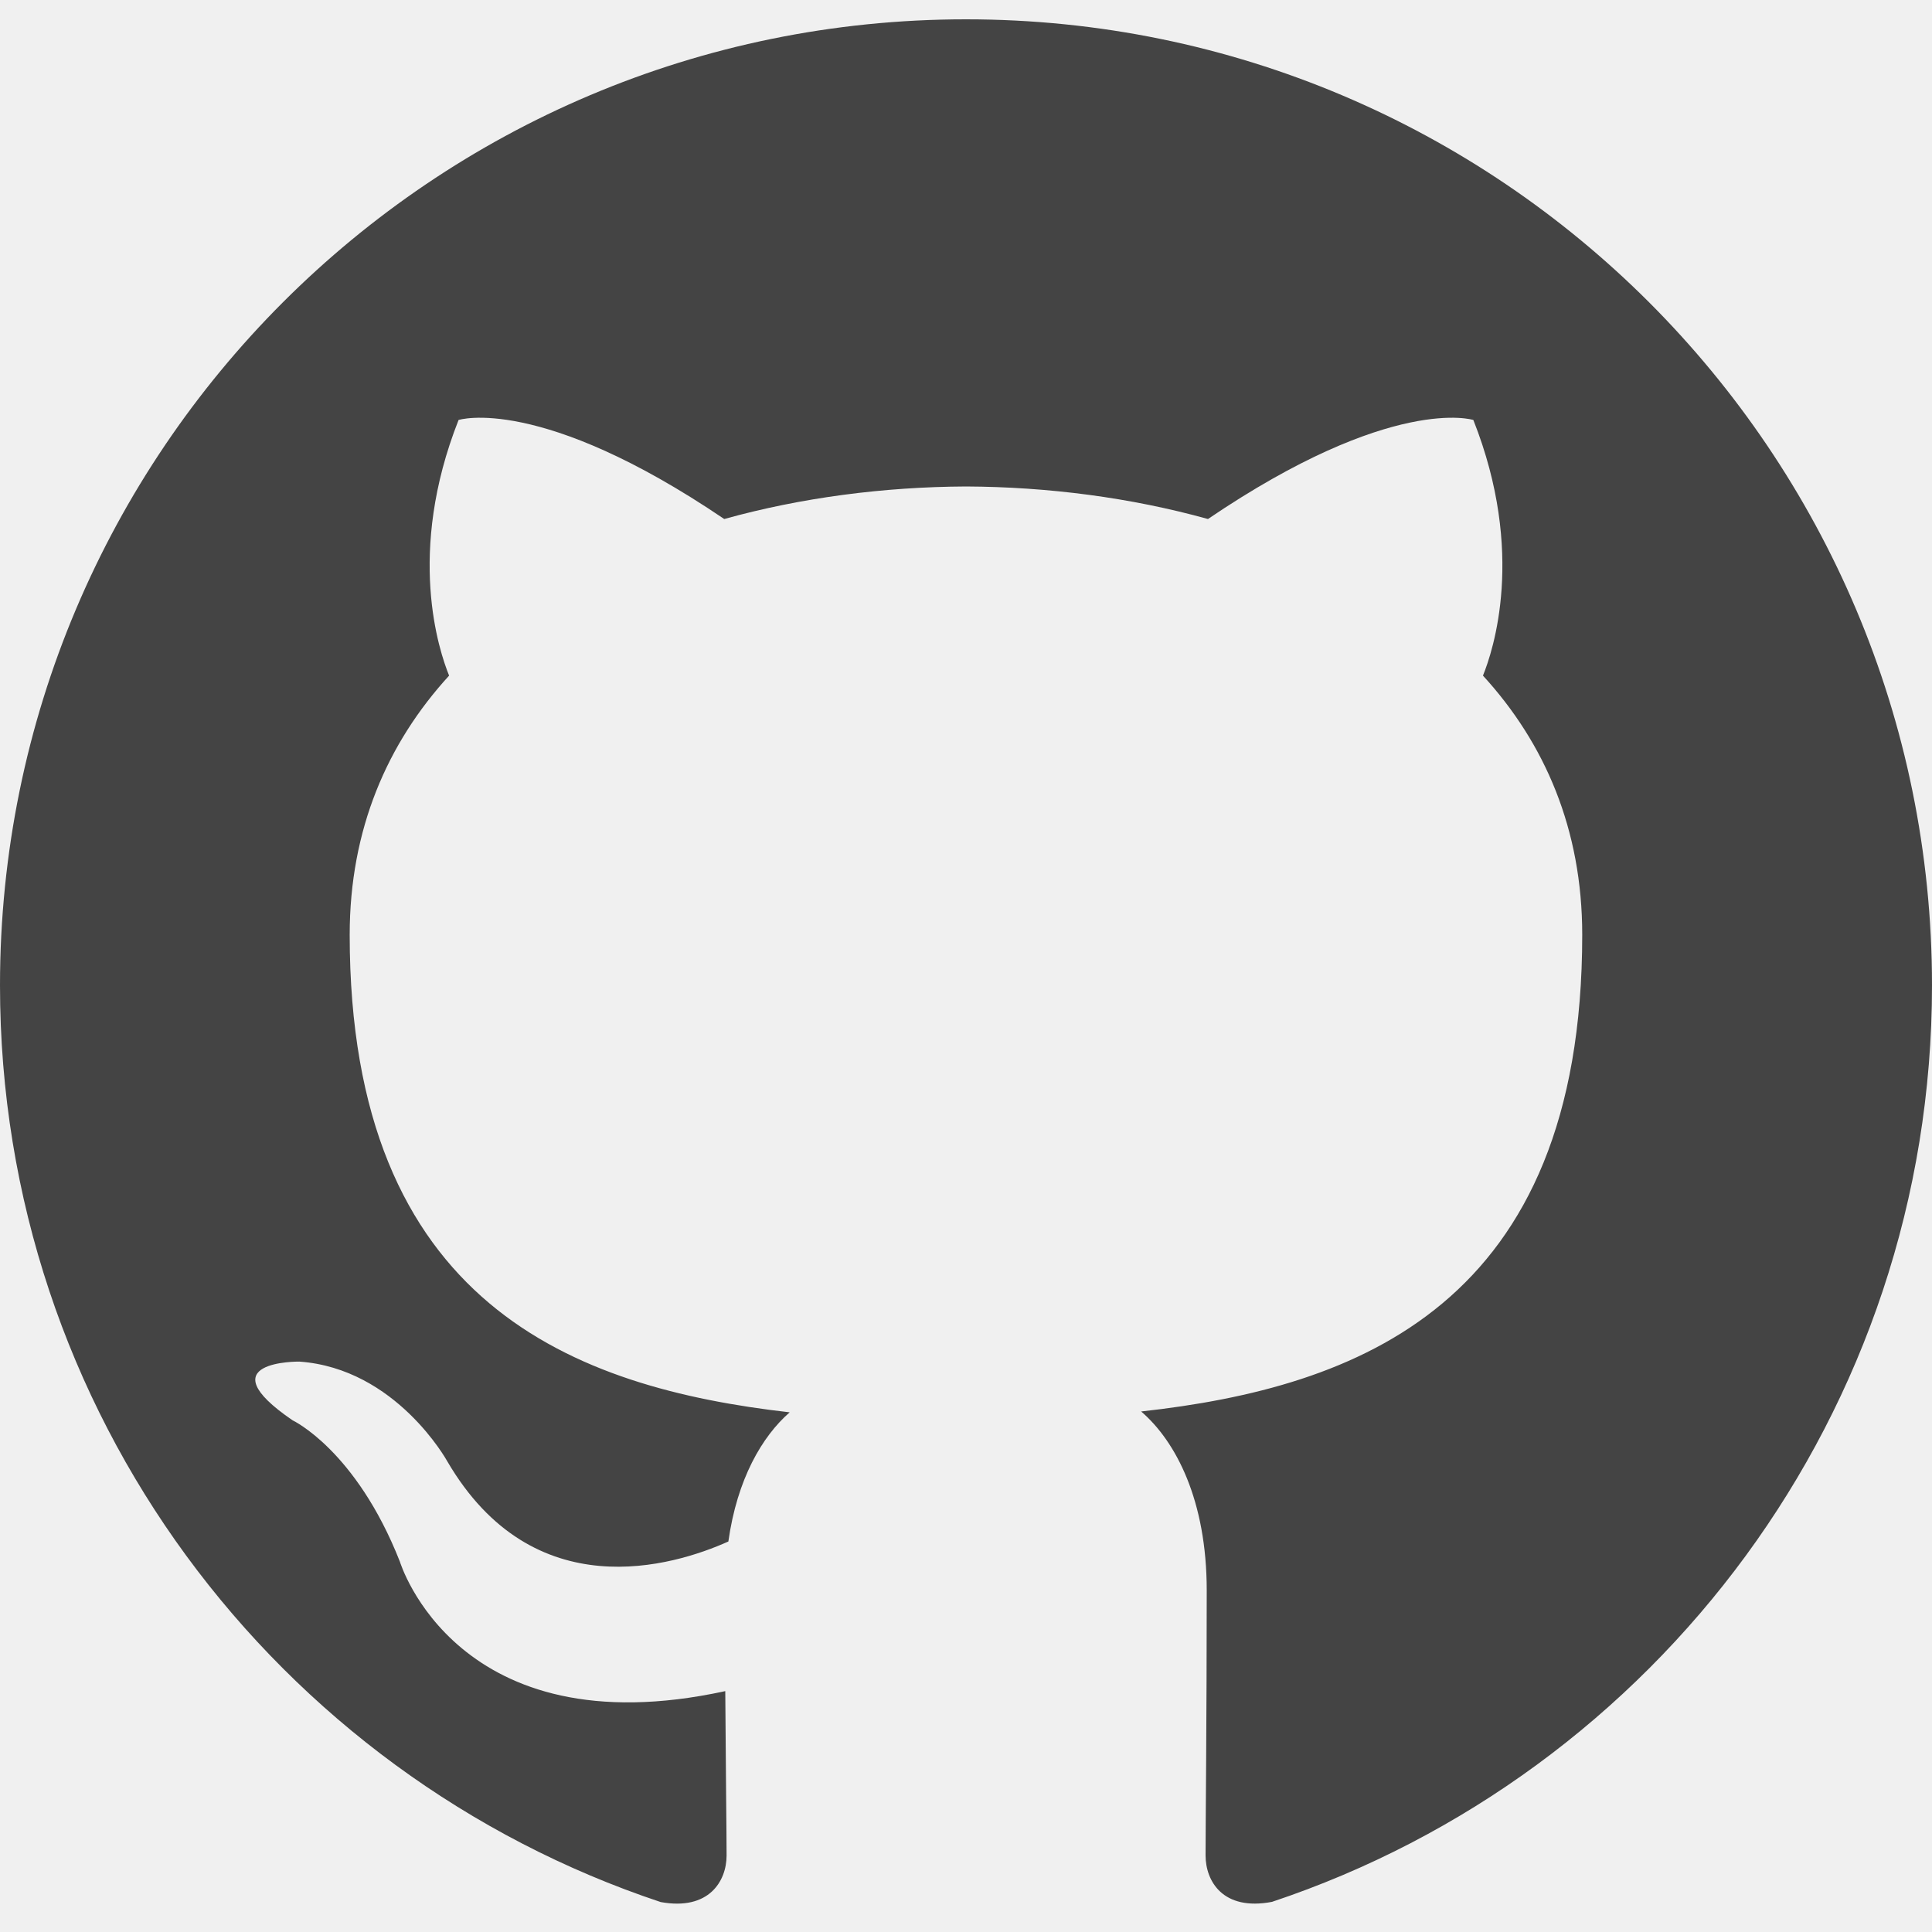
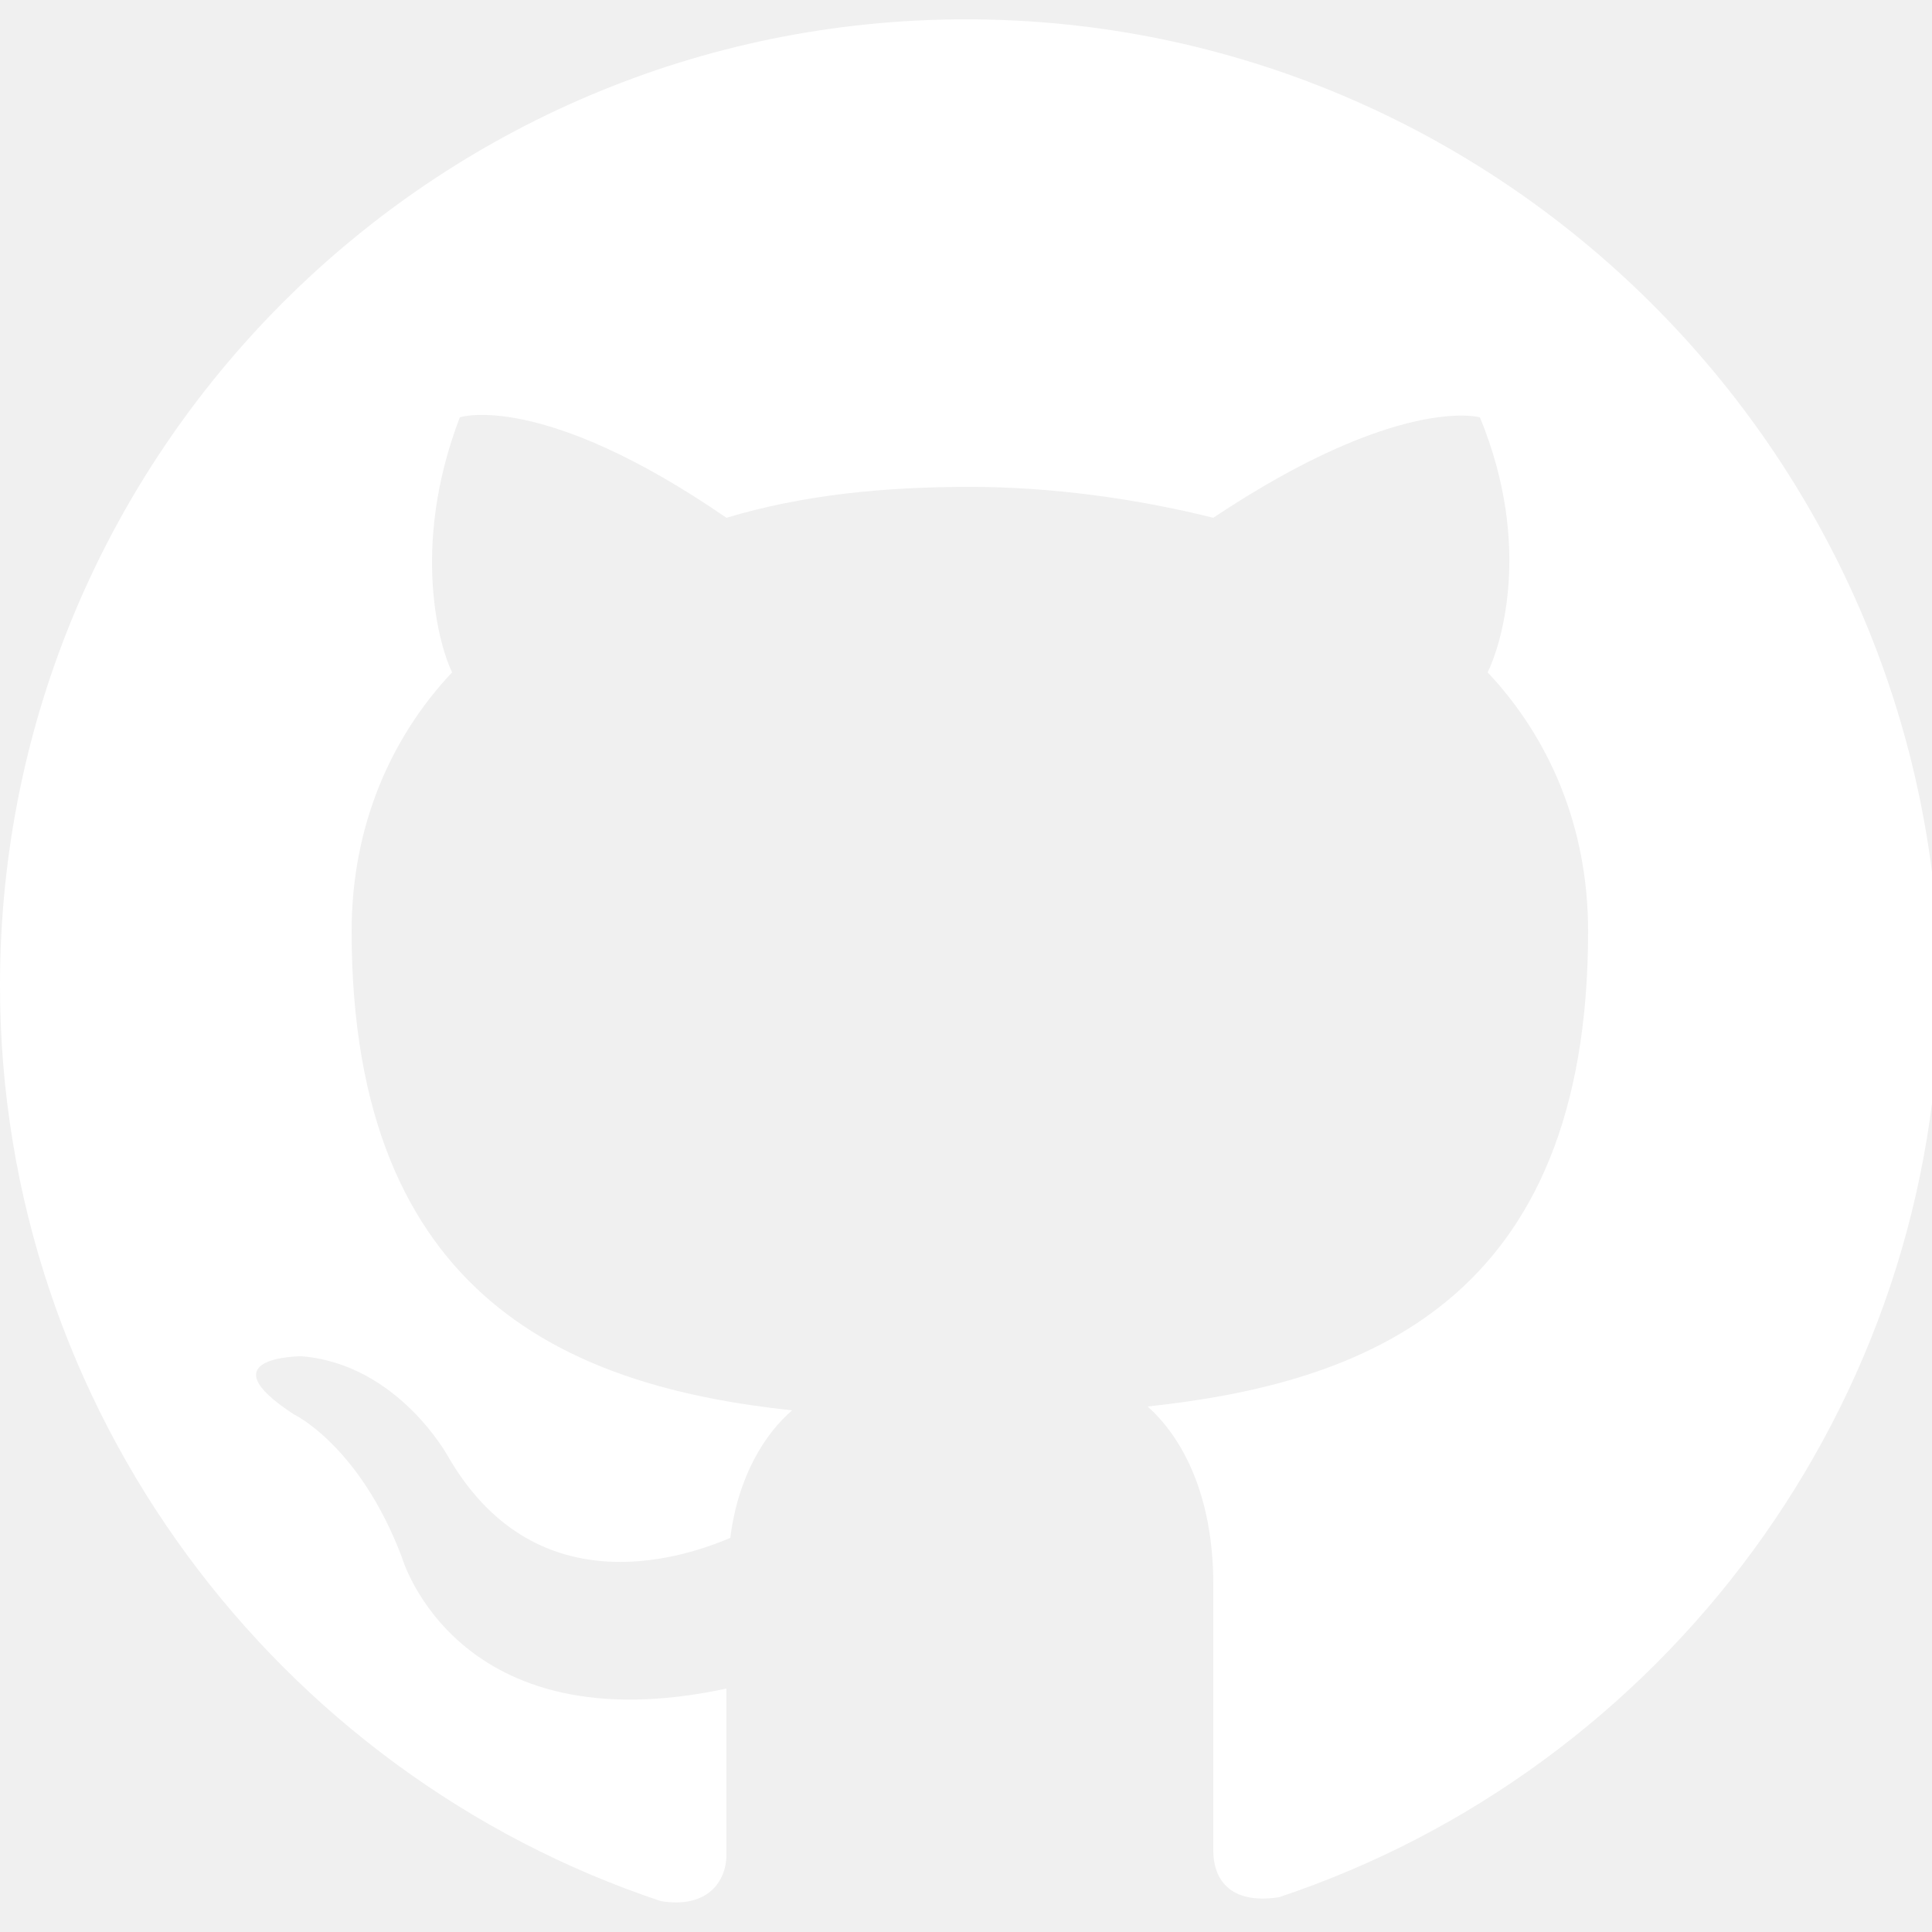
- <svg xmlns="http://www.w3.org/2000/svg" version="1.1" id="Layer_1" x="0px" y="0px" width="50px" height="50px" viewBox="0 0 50 50" enable-background="new 0 0 50 50" xml:space="preserve">
-   <path fill="#444444" d="M24.999,0.5C11.194,0.5,0,11.693,0,25.502c0,11.045,7.163,20.416,17.098,23.723  c1.25,0.228,1.706-0.543,1.706-1.205c0-0.594-0.021-2.168-0.034-4.254c-6.954,1.512-8.421-3.351-8.421-3.351  c-1.137-2.888-2.776-3.657-2.776-3.657c-2.27-1.55,0.172-1.52,0.172-1.52c2.509,0.177,3.829,2.578,3.829,2.578  c2.23,3.818,5.852,2.716,7.276,2.078c0.227-1.617,0.873-2.72,1.587-3.343C14.886,35.917,9.05,33.773,9.05,24.193  c0-2.729,0.974-4.961,2.573-6.708c-0.257-0.632-1.115-3.174,0.245-6.616c0,0,2.099-0.672,6.875,2.563  c1.994-0.555,4.133-0.832,6.259-0.842c2.124,0.01,4.262,0.287,6.26,0.842c4.772-3.235,6.868-2.563,6.868-2.563  c1.364,3.442,0.505,5.984,0.249,6.616c1.602,1.748,2.569,3.979,2.569,6.708c0,9.605-5.845,11.718-11.415,12.336  c0.898,0.772,1.697,2.299,1.697,4.631c0,3.342-0.03,6.037-0.03,6.857c0,0.668,0.45,1.445,1.719,1.203  C42.846,45.909,50,36.544,50,25.502C50,11.693,38.807,0.5,24.999,0.5z" />
+ <svg xmlns="http://www.w3.org/2000/svg" version="1.1" id="Layer_1" x="0px" y="0px" viewBox="-280 372 50 50" enable-background="new -280 372 50 50" xml:space="preserve">
+   <path fill="#FFFFFF" d="M-255,372.5c-13.8,0-25,11.2-25,25c0,11,7.2,20.4,17.1,23.7c1.2,0.2,1.7-0.5,1.7-1.2c0-0.6,0-2.2,0-4.3  c-7,1.5-8.4-3.4-8.4-3.4c-1.1-2.9-2.8-3.7-2.8-3.7c-2.3-1.5,0.2-1.5,0.2-1.5c2.5,0.2,3.8,2.6,3.8,2.6c2.2,3.8,5.9,2.7,7.3,2.1  c0.2-1.6,0.9-2.7,1.6-3.3c-5.6-0.6-11.4-2.8-11.4-12.4c0-2.7,1-5,2.6-6.7c-0.3-0.6-1.1-3.2,0.2-6.6c0,0,2.1-0.7,6.9,2.6  c2-0.6,4.1-0.8,6.3-0.8c2.1,0,4.3,0.3,6.3,0.8c4.8-3.2,6.9-2.6,6.9-2.6c1.4,3.4,0.5,6,0.2,6.6c1.6,1.7,2.6,4,2.6,6.7  c0,9.6-5.8,11.7-11.4,12.3c0.9,0.8,1.7,2.3,1.7,4.6c0,3.3,0,6,0,6.9c0,0.7,0.4,1.4,1.7,1.2c9.9-3.3,17.1-12.7,17.1-23.7  C-230,383.7-241.2,372.5-255,372.5z" />
</svg>
